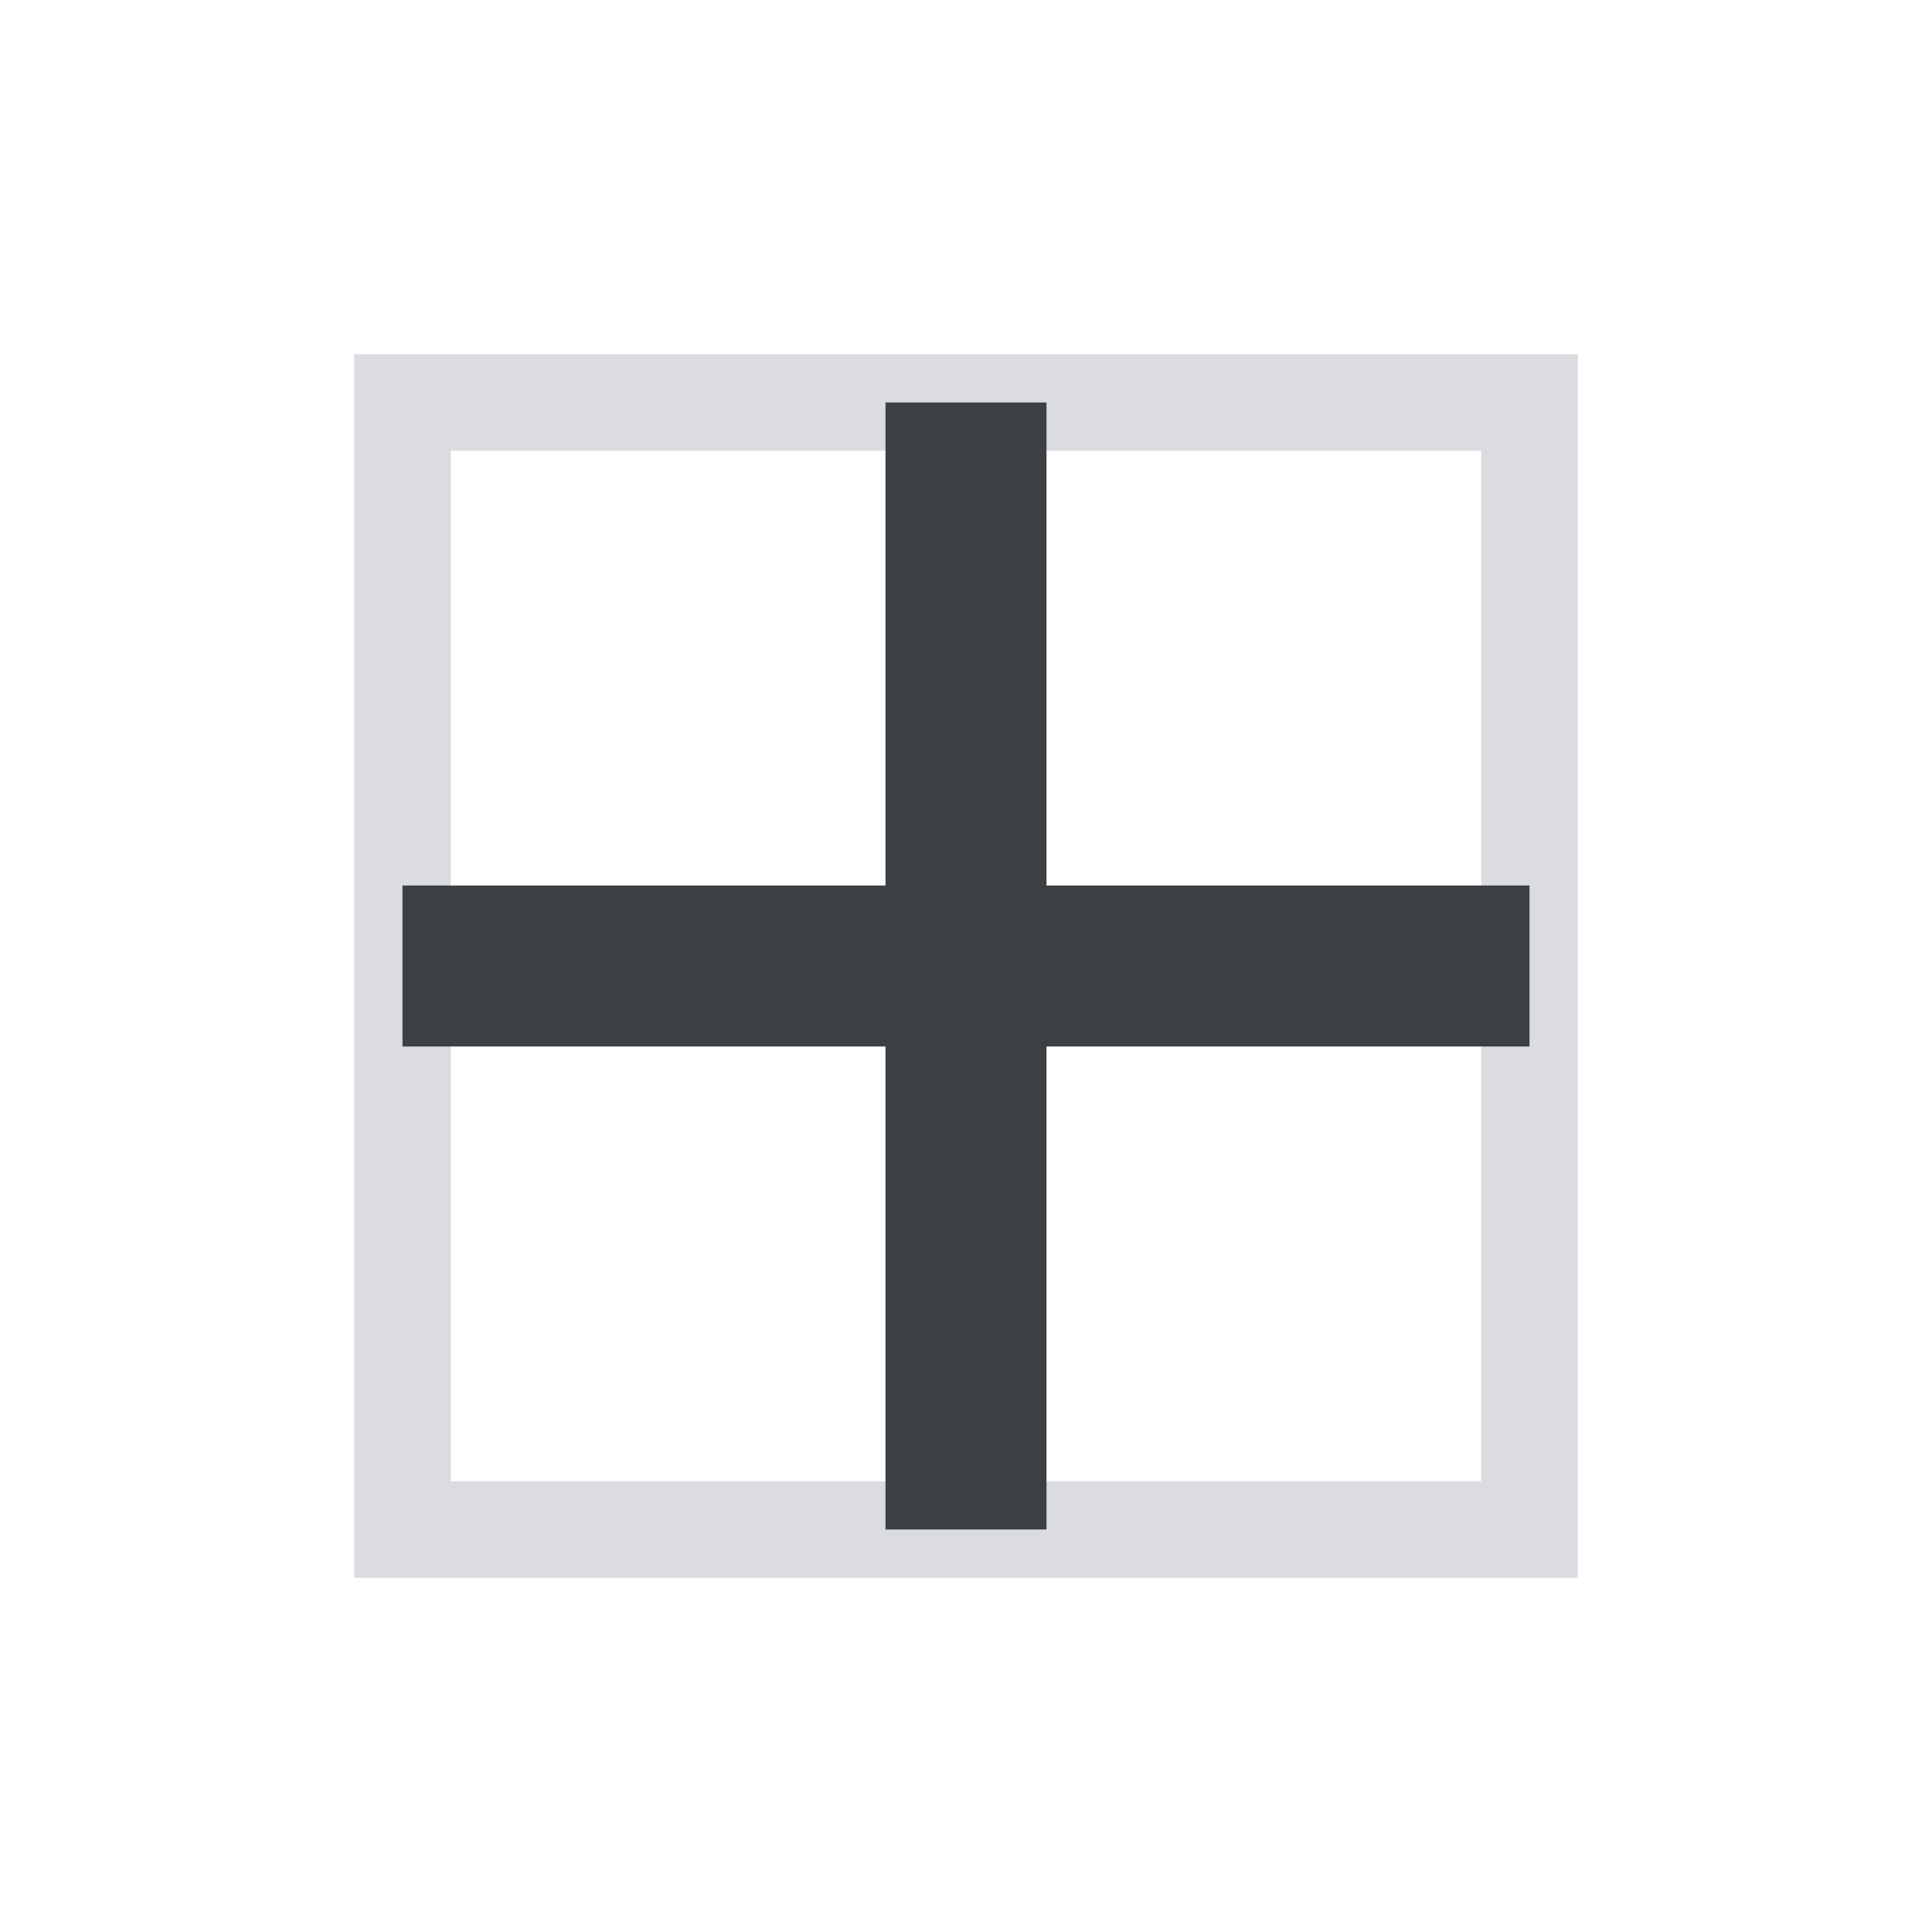
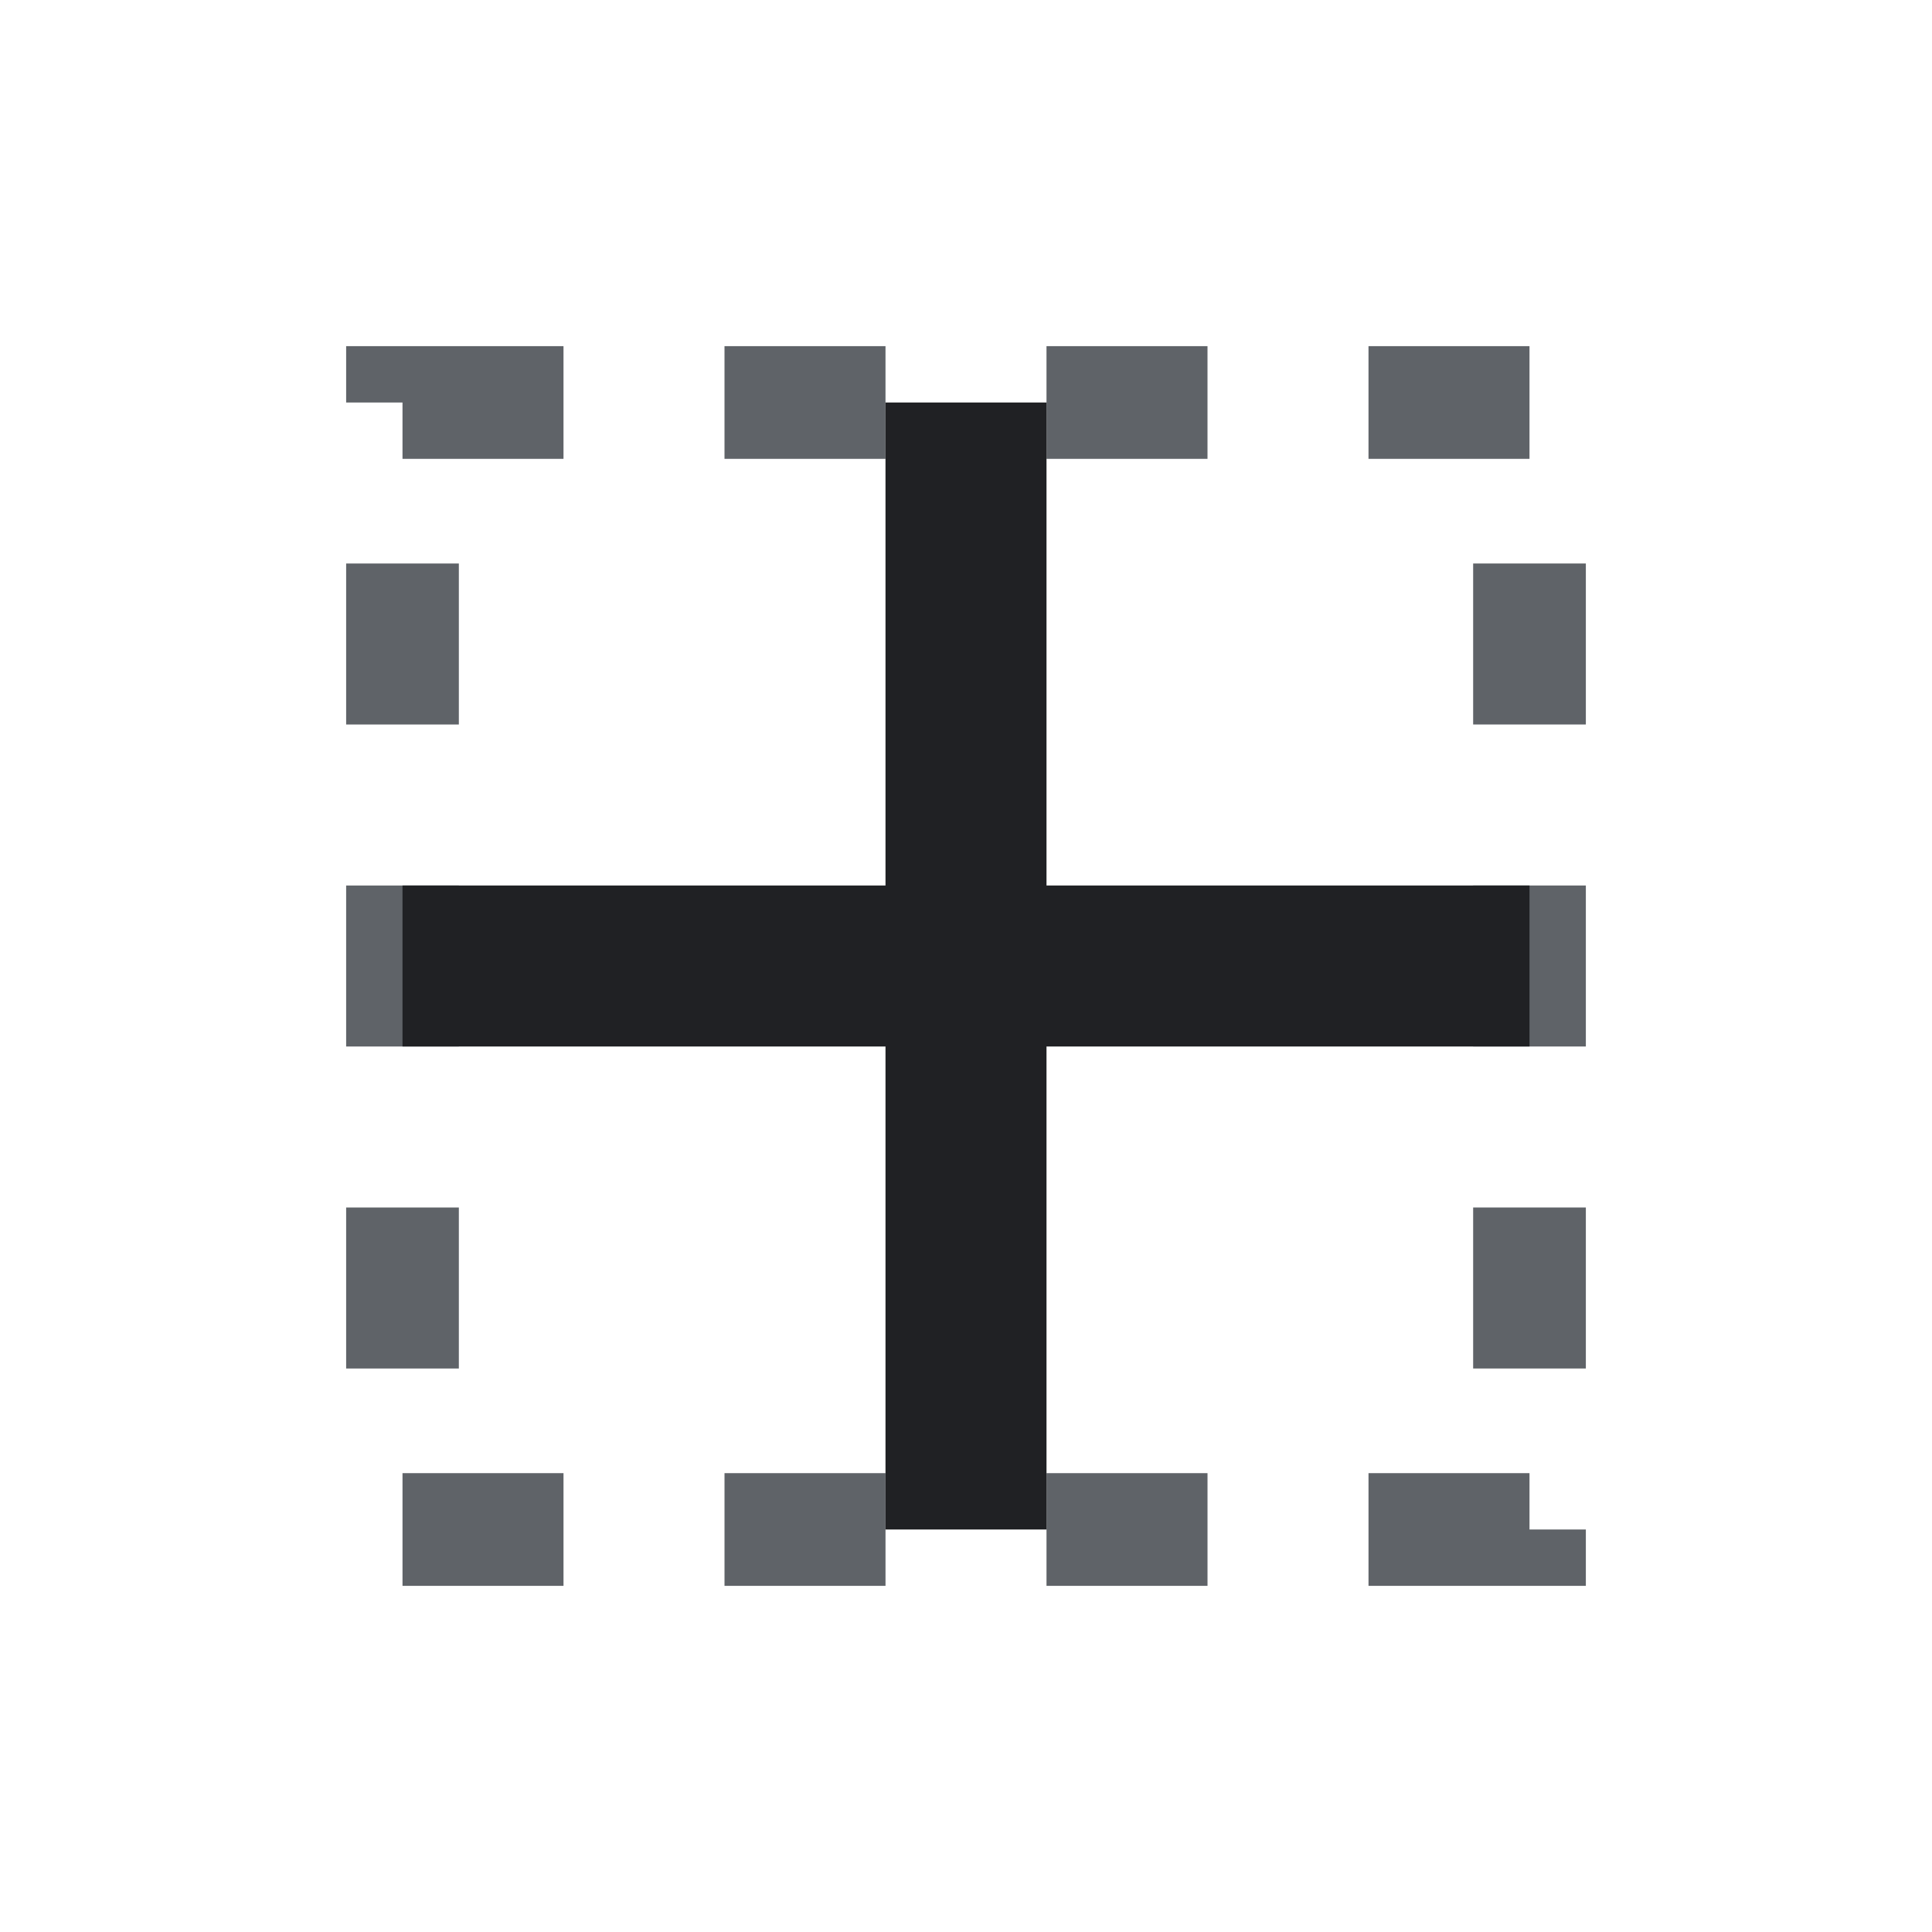
<svg xmlns="http://www.w3.org/2000/svg" width="24" height="24" viewBox="0 0 24 24" fill="none">
-   <rect x="5" y="5" width="14" height="14" stroke="#dadce0" stroke-width="1.2" />
-   <path d="M12 5v14M5 12h14" stroke="#3c4043" stroke-width="2" />
+   <rect x="5" y="5" width="14" height="14" stroke="#5f6368" stroke-width="1.4" stroke-dasharray="2 2" />
+   <path d="M12 5v14M5 12h14" stroke="#202124" stroke-width="2" />
</svg>
